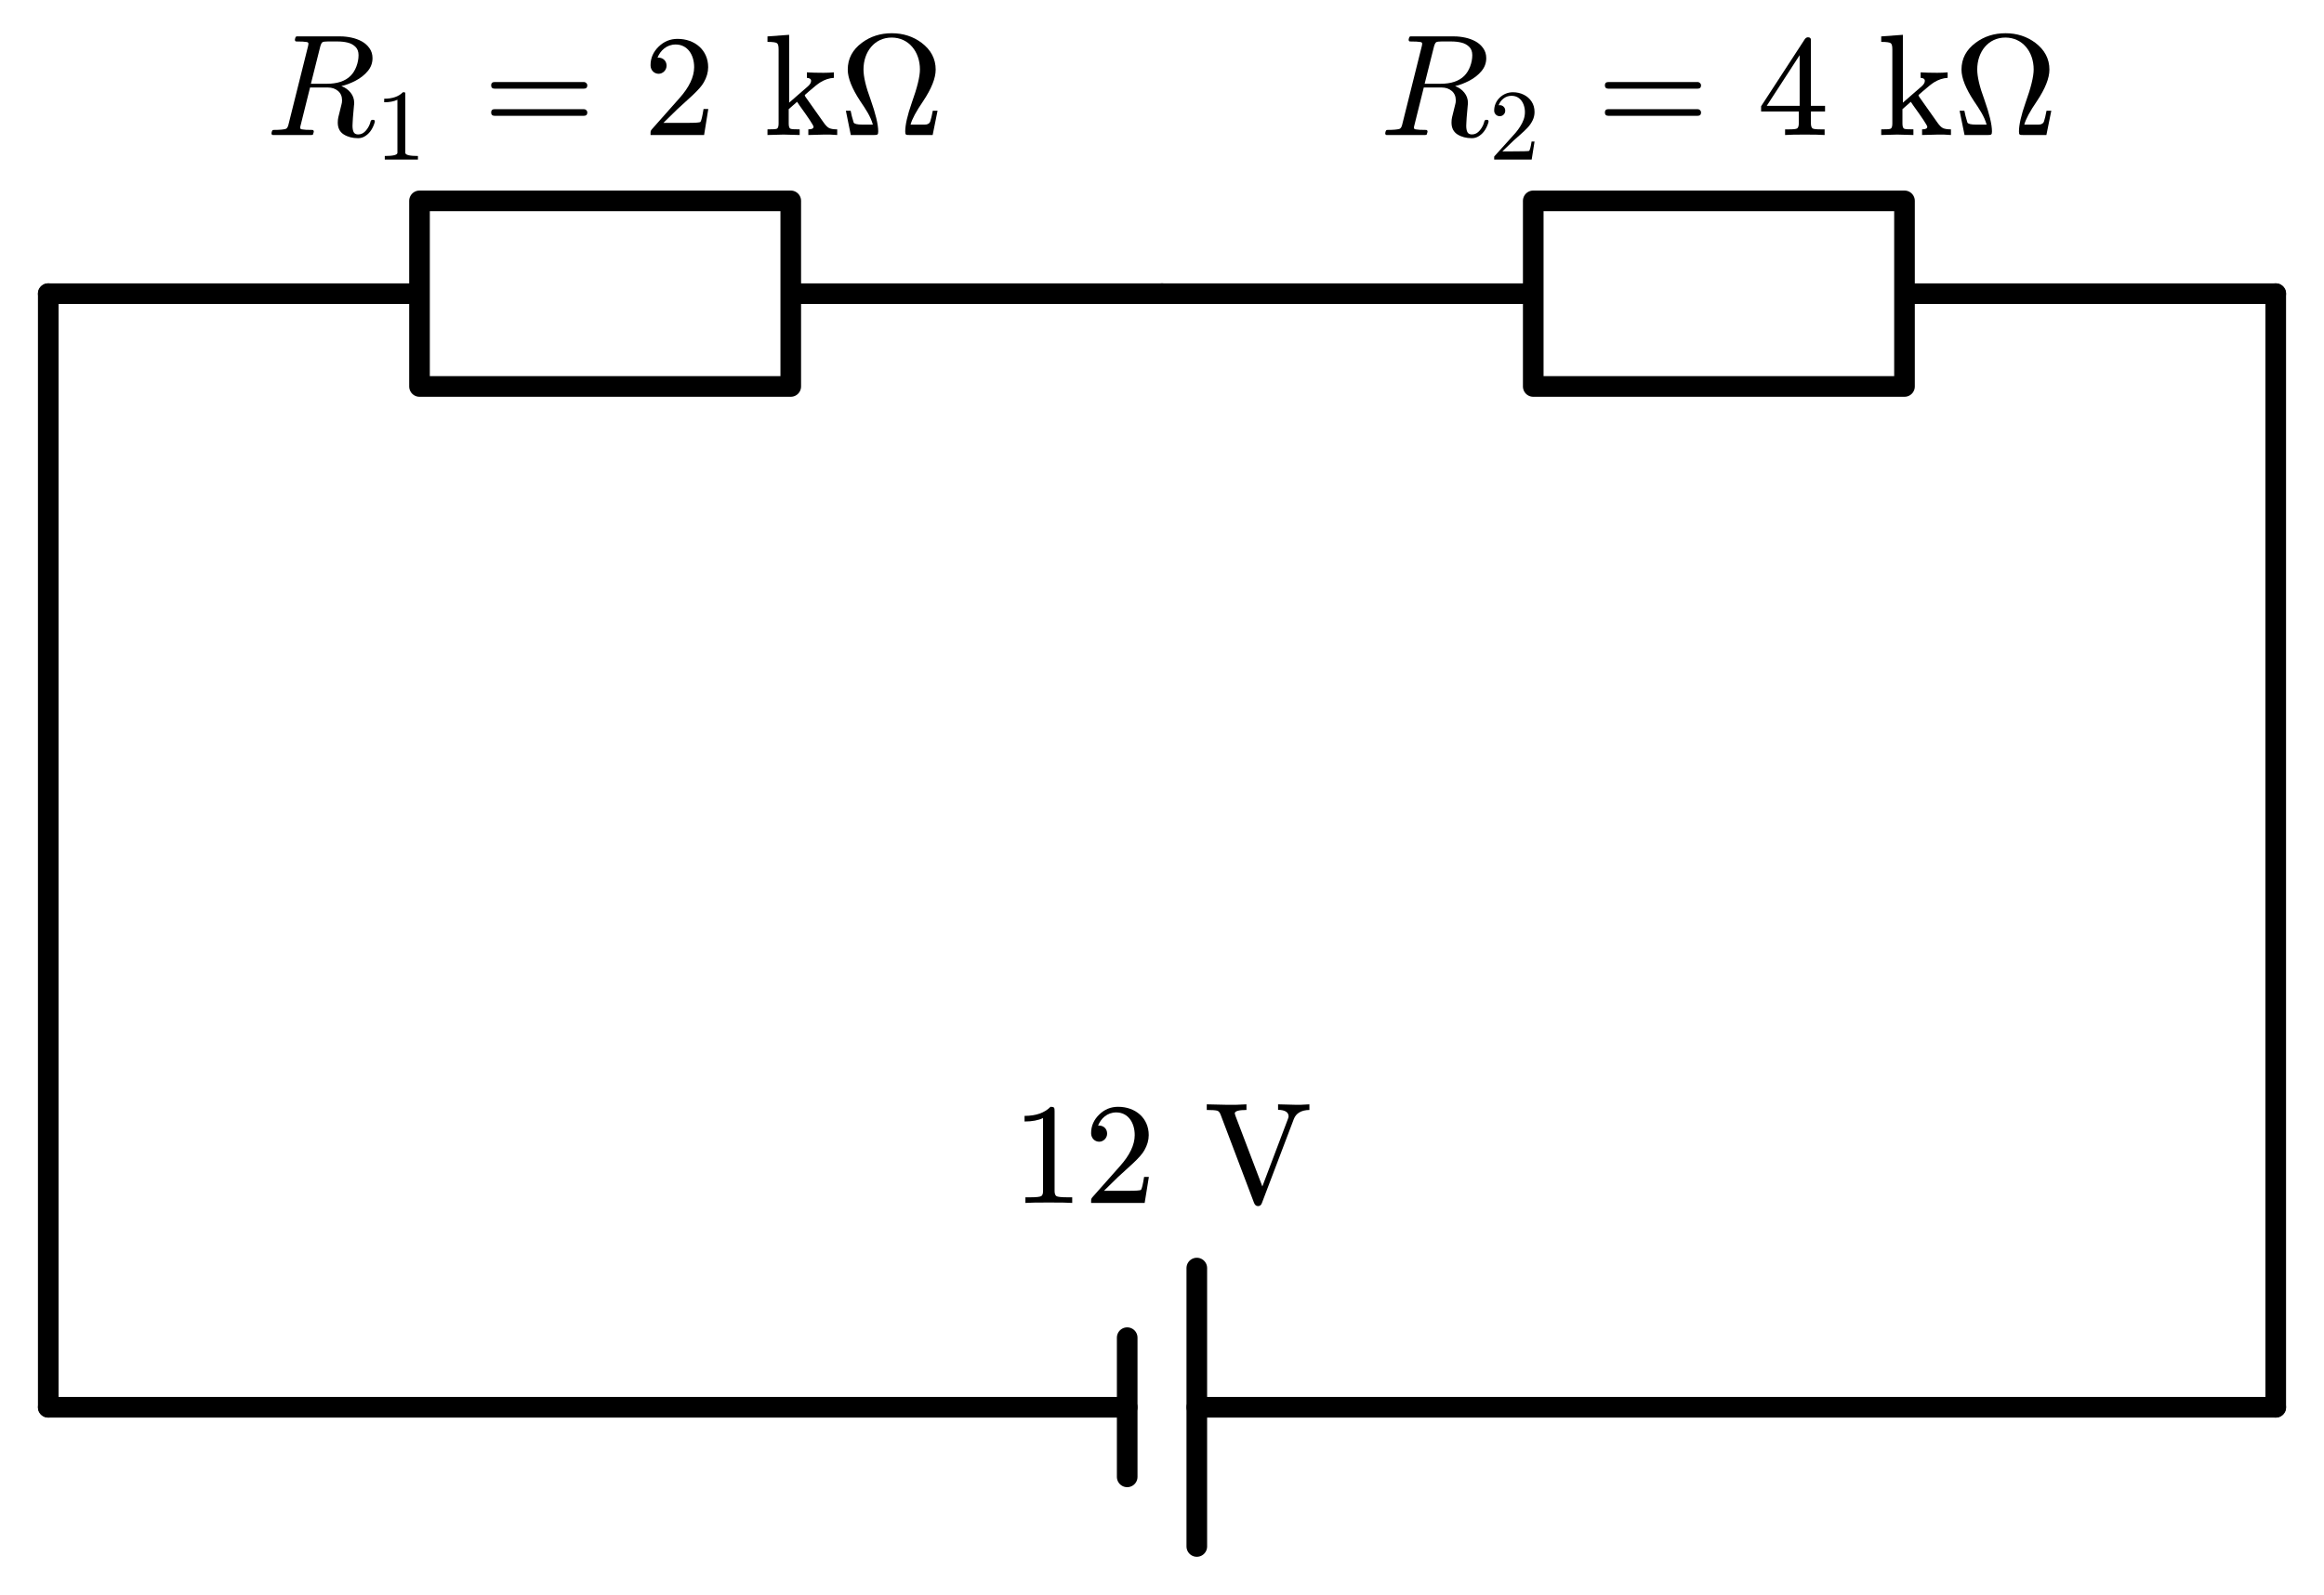
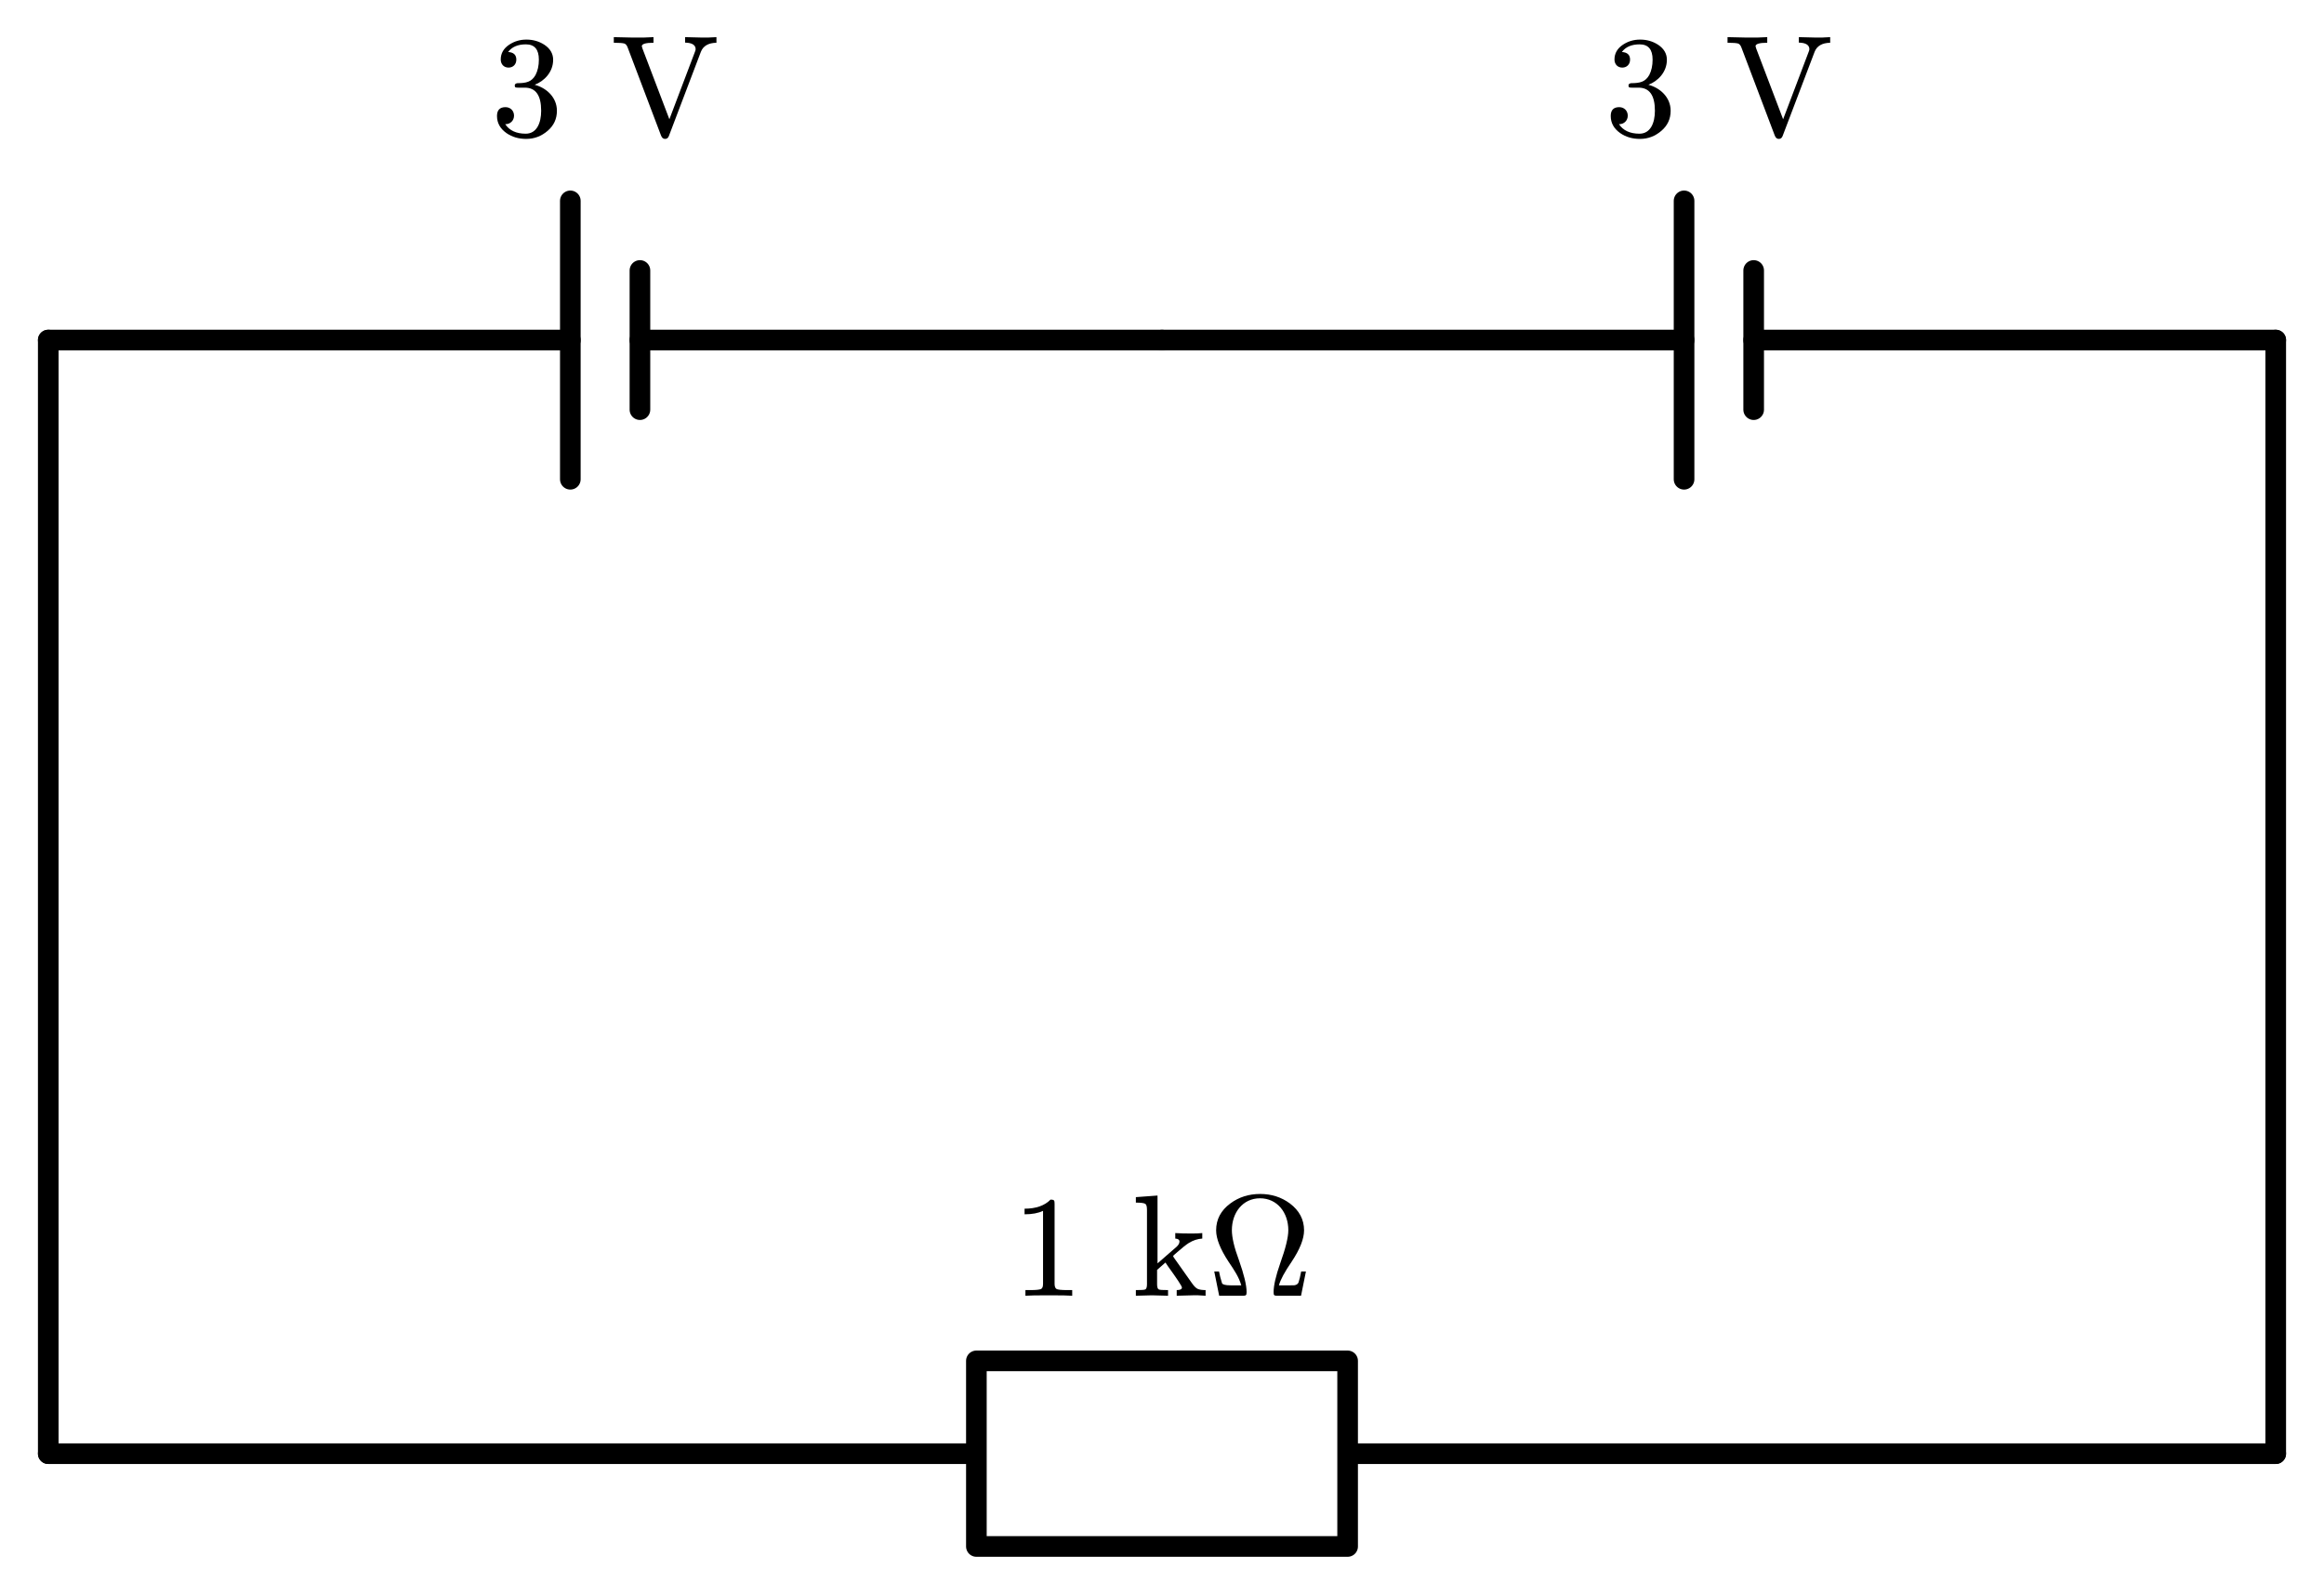
<svg xmlns="http://www.w3.org/2000/svg" xmlns:xlink="http://www.w3.org/1999/xlink" width="225.36pt" height="154.66pt" viewBox="0 0 225.36 154.66" version="1.1">
  <defs>
    <style type="text/css">*{stroke-linejoin: round; stroke-linecap: butt}</style>
  </defs>
  <g id="figure_1">
    <g id="patch_1">
      <path d="M 0 154.66  L 225.36 154.66  L 225.36 0  L 0 0  L 0 154.66  z " style="fill: none" />
    </g>
    <g id="axes_1">
      <g id="line2d_1">
-         <path d="M 220.68 136.48  L 116.055 136.48  M 109.305 136.48  L 4.68 136.48  " clip-path="url(#p744f93aedd)" style="fill: none; stroke: #000000; stroke-width: 2; stroke-linecap: round" />
+         <path d="M 4.68 32.98  L 55.305 32.98  M 62.055 32.98  L 112.68 32.98  " clip-path="url(#p8898d0c271)" style="fill: none; stroke: #000000; stroke-width: 2; stroke-linecap: round" />
      </g>
      <g id="line2d_2">
-         <path d="M 116.055 149.98  L 116.055 122.98  " clip-path="url(#p744f93aedd)" style="fill: none; stroke: #000000; stroke-width: 2; stroke-linecap: round" />
+         <path d="M 55.305 19.48  L 55.305 46.48  " clip-path="url(#p8898d0c271)" style="fill: none; stroke: #000000; stroke-width: 2; stroke-linecap: round" />
      </g>
      <g id="line2d_3">
-         <path d="M 109.305 143.23  L 109.305 129.73  " clip-path="url(#p744f93aedd)" style="fill: none; stroke: #000000; stroke-width: 2; stroke-linecap: round" />
+         <path d="M 62.055 26.23  L 62.055 39.73  " clip-path="url(#p8898d0c271)" style="fill: none; stroke: #000000; stroke-width: 2; stroke-linecap: round" />
      </g>
      <g id="line2d_4">
-         <path d="M 4.68 136.48  L 4.68 82.48  L 4.68 28.48  " clip-path="url(#p744f93aedd)" style="fill: none; stroke: #000000; stroke-width: 2; stroke-linecap: round" />
+         <path d="M 112.68 32.98  L 163.305 32.98  M 170.055 32.98  L 220.68 32.98  " clip-path="url(#p8898d0c271)" style="fill: none; stroke: #000000; stroke-width: 2; stroke-linecap: round" />
      </g>
      <g id="line2d_5">
-         <path d="M 4.68 28.48  L 40.68 28.48  L 40.68 19.48  L 76.68 19.48  L 76.68 37.48  L 40.68 37.48  L 40.68 28.48  M 76.68 28.48  L 112.68 28.48  " clip-path="url(#p744f93aedd)" style="fill: none; stroke: #000000; stroke-width: 2; stroke-linecap: round" />
+         <path d="M 163.305 19.48  L 163.305 46.48  " clip-path="url(#p8898d0c271)" style="fill: none; stroke: #000000; stroke-width: 2; stroke-linecap: round" />
      </g>
      <g id="line2d_6">
-         <path d="M 112.68 28.48  L 148.68 28.48  L 148.68 19.48  L 184.68 19.48  L 184.68 37.48  L 148.68 37.48  L 148.68 28.48  M 184.68 28.48  L 220.68 28.48  " clip-path="url(#p744f93aedd)" style="fill: none; stroke: #000000; stroke-width: 2; stroke-linecap: round" />
+         <path d="M 170.055 26.23  L 170.055 39.73  " clip-path="url(#p8898d0c271)" style="fill: none; stroke: #000000; stroke-width: 2; stroke-linecap: round" />
      </g>
      <g id="line2d_7">
-         <path d="M 220.68 28.48  L 220.68 82.48  L 220.68 136.48  " clip-path="url(#p744f93aedd)" style="fill: none; stroke: #000000; stroke-width: 2; stroke-linecap: round" />
+         <path d="M 220.68 32.98  L 220.68 86.98  L 220.68 140.98  " clip-path="url(#p8898d0c271)" style="fill: none; stroke: #000000; stroke-width: 2; stroke-linecap: round" />
+       </g>
+       <g id="line2d_8">
+         <path d="M 220.68 140.98  L 130.68 140.98  L 130.68 149.98  L 94.68 149.98  L 94.68 131.98  L 130.68 131.98  L 130.68 140.98  M 94.68 140.98  L 4.68 140.98  " clip-path="url(#p8898d0c271)" style="fill: none; stroke: #000000; stroke-width: 2; stroke-linecap: round" />
+       </g>
+       <g id="line2d_9">
+         <path d="M 4.68 140.98  L 4.68 86.98  L 4.68 32.98  " clip-path="url(#p8898d0c271)" style="fill: none; stroke: #000000; stroke-width: 2; stroke-linecap: round" />
      </g>
      <g id="text_1">
-         <g transform="translate(98.10578 116.6631) scale(0.14 -0.14)">
+         <g transform="translate(47.60578 13.16313) scale(0.14 -0.14)">
          <defs>
-             <path id="NewCMMath-Book-31" d="M 1722 4262  C 1459 3994 1075 3859 570 3859  L 570 3610  C 902 3610 1178 3661 1389 3763  L 1389 525  C 1389 410 1363 333 1306 301  C 1248 269 1088 250 832 250  L 608 250  L 608 0  C 768 13 1114 19 1645 19  C 2176 19 2522 13 2682 0  L 2682 250  L 2458 250  C 2195 250 2035 269 1984 301  C 1933 333 1901 410 1901 525  L 1901 4070  C 1901 4224 1888 4262 1722 4262  z " transform="scale(0.015625)" />
-             <path id="NewCMMath-Book-32" d="M 1517 4262  C 1190 4262 915 4147 678 3917  C 442 3686 320 3418 320 3091  C 320 2874 480 2714 678 2714  C 870 2714 1030 2880 1030 3072  C 1030 3283 877 3430 672 3430  C 653 3430 640 3430 627 3424  C 749 3738 1030 4013 1434 4013  C 1958 4013 2253 3558 2253 3008  C 2253 2579 2035 2118 1600 1632  L 397 275  C 314 179 320 186 320 0  L 2694 0  L 2880 1152  L 2669 1152  C 2618 826 2573 640 2534 582  C 2502 550 2310 538 1958 538  L 890 538  L 1510 1146  C 1946 1555 2496 1997 2682 2336  C 2810 2560 2874 2784 2874 3008  C 2874 3763 2285 4262 1517 4262  z " transform="scale(0.015625)" />
+             <path id="NewCMMath-Book-33" d="M 1939 2259  C 2362 2419 2758 2822 2758 3366  C 2758 3642 2624 3866 2362 4038  C 2131 4186 1869 4262 1574 4262  C 1286 4262 1037 4186 813 4038  C 563 3872 435 3654 435 3379  C 435 3168 576 3021 781 3021  C 986 3021 1126 3168 1126 3373  C 1126 3584 1005 3699 762 3712  C 928 3936 1190 4051 1549 4051  C 1933 4051 2125 3827 2125 3373  C 2125 3104 2074 2880 1978 2694  C 1805 2387 1568 2330 1171 2330  C 1094 2317 1056 2285 1056 2227  C 1056 2131 1101 2131 1229 2131  L 1504 2131  C 1984 2131 2227 1792 2227 1107  C 2227 563 2029 90 1542 90  C 1126 90 819 230 634 512  C 858 506 1024 672 1024 890  C 1024 1107 864 1267 646 1267  C 397 1267 269 1139 269 877  C 269 563 410 314 691 115  C 941 -58 1235 -141 1562 -141  C 1926 -141 2240 -19 2515 218  C 2790 454 2925 749 2925 1107  C 2925 1709 2451 2125 1939 2259  z " transform="scale(0.015625)" />
            <path id="NewCMMath-Book-20" transform="scale(0.015625)" />
            <path id="NewCMMath-Book-56" d="M 3981 3718  C 4083 3981 4314 4115 4672 4122  L 4672 4371  C 4397 4352 4186 4346 4032 4352  L 3283 4371  L 3283 4128  C 3597 4122 3750 4019 3750 3834  C 3750 3808 3738 3770 3718 3718  L 2586 730  L 1395 3859  C 1376 3923 1363 3962 1363 3968  C 1363 4070 1536 4122 1882 4122  L 1882 4371  C 1613 4352 1306 4346 954 4352  L 122 4371  L 122 4122  C 358 4122 512 4109 582 4090  C 653 4070 704 4006 742 3898  L 2214 13  C 2253 -90 2310 -141 2394 -141  C 2477 -141 2534 -96 2566 -6  L 3981 3718  z " transform="scale(0.015625)" />
          </defs>
-           <use xlink:href="#NewCMMath-Book-31" />
-           <use xlink:href="#NewCMMath-Book-32" x="50" />
-           <use xlink:href="#NewCMMath-Book-20" x="100" />
-           <use xlink:href="#NewCMMath-Book-56" x="133.2" />
+           <use xlink:href="#NewCMMath-Book-33" />
+           <use xlink:href="#NewCMMath-Book-20" x="50" />
+           <use xlink:href="#NewCMMath-Book-56" x="83.2" />
        </g>
      </g>
      <g id="text_2">
-         <g transform="translate(25.78 13.16313) scale(0.14 -0.14)">
+         <g transform="translate(155.6058 13.16313) scale(0.14 -0.14)">
+           <use xlink:href="#NewCMMath-Book-33" />
+           <use xlink:href="#NewCMMath-Book-20" x="50" />
+           <use xlink:href="#NewCMMath-Book-56" x="83.2" />
+         </g>
+       </g>
+       <g id="text_3">
+         <g transform="translate(98.10578 125.6631) scale(0.14 -0.14)">
          <defs>
-             <path id="Cmmi10-52" d="M 313 0  Q 250 0 250 84  Q 253 100 262 139  Q 272 178 289 201  Q 306 225 331 225  Q 722 225 878 269  Q 959 297 997 441  L 1875 3956  Q 1888 4019 1888 4044  Q 1888 4113 1813 4122  Q 1691 4147 1350 4147  Q 1288 4147 1288 4231  Q 1291 4247 1300 4286  Q 1309 4325 1326 4348  Q 1344 4372 1369 4372  L 3309 4372  Q 3541 4372 3791 4319  Q 4041 4266 4250 4152  Q 4459 4038 4593 3848  Q 4728 3659 4728 3406  Q 4728 3084 4515 2831  Q 4303 2578 3978 2408  Q 3653 2238 3347 2169  Q 3597 2078 3756 1879  Q 3916 1681 3916 1422  Q 3916 1388 3914 1370  Q 3913 1353 3909 1331  L 3859 763  Q 3853 638 3847 550  Q 3841 463 3841 409  Q 3841 234 3892 129  Q 3944 25 4097 25  Q 4297 25 4448 211  Q 4600 397 4647 616  Q 4675 672 4709 672  L 4769 672  Q 4831 672 4831 588  Q 4784 403 4682 237  Q 4581 72 4426 -34  Q 4272 -141 4091 -141  Q 3716 -141 3452 26  Q 3188 194 3188 550  Q 3188 684 3213 788  L 3353 1356  Q 3378 1434 3378 1538  Q 3378 1803 3198 1954  Q 3019 2106 2747 2106  L 1959 2106  L 1538 416  Q 1522 363 1522 325  Q 1522 259 1600 250  Q 1722 225 2059 225  Q 2125 225 2125 141  Q 2103 50 2090 25  Q 2078 0 2016 0  L 313 0  z M 1997 2272  L 2706 2272  Q 3403 2272 3756 2625  Q 3919 2788 4014 3039  Q 4109 3291 4109 3541  Q 4109 3778 3970 3912  Q 3831 4047 3626 4097  Q 3422 4147 3175 4147  L 2747 4147  Q 2572 4147 2515 4117  Q 2459 4088 2413 3928  L 1997 2272  z " transform="scale(0.015625)" />
-             <path id="Cmr10-31" d="M 594 0  L 594 225  Q 1394 225 1394 428  L 1394 3788  Q 1063 3628 556 3628  L 556 3853  Q 1341 3853 1741 4263  L 1831 4263  Q 1853 4263 1873 4245  Q 1894 4228 1894 4206  L 1894 428  Q 1894 225 2694 225  L 2694 0  L 594 0  z " transform="scale(0.015625)" />
-             <path id="NewCMMath-Book-3d" d="M 4467 2349  L 512 2349  C 410 2349 358 2298 358 2202  C 358 2106 410 2054 512 2054  L 4467 2054  C 4570 2054 4621 2106 4621 2202  C 4621 2278 4550 2349 4467 2349  z M 4467 1146  L 512 1146  C 410 1146 358 1094 358 998  C 358 902 410 851 512 851  L 4467 851  C 4570 851 4621 902 4621 998  C 4621 1082 4550 1146 4467 1146  z " transform="scale(0.015625)" />
+             <path id="NewCMMath-Book-31" d="M 1722 4262  C 1459 3994 1075 3859 570 3859  L 570 3610  C 902 3610 1178 3661 1389 3763  L 1389 525  C 1389 410 1363 333 1306 301  C 1248 269 1088 250 832 250  L 608 250  L 608 0  C 768 13 1114 19 1645 19  C 2176 19 2522 13 2682 0  L 2682 250  L 2458 250  C 2195 250 2035 269 1984 301  C 1933 333 1901 410 1901 525  L 1901 4070  C 1901 4224 1888 4262 1722 4262  z " transform="scale(0.015625)" />
            <path id="NewCMMath-Book-6b" d="M 2701 19  C 2829 26 3021 19 3270 0  L 3270 250  C 3117 250 3002 269 2925 301  C 2848 333 2758 422 2656 570  L 1856 1702  C 1837 1760 1824 1779 1824 1760  C 1824 1766 1888 1824 2022 1939  C 2246 2138 2413 2266 2522 2336  C 2720 2458 2918 2522 3123 2534  L 3123 2778  C 2989 2765 2835 2758 2662 2758  C 2368 2758 2125 2765 1926 2778  L 1926 2534  C 2048 2528 2112 2483 2112 2400  C 2112 2323 2067 2246 1984 2170  L 1139 1434  L 1139 4442  L 179 4371  L 179 4128  C 410 4128 550 4109 602 4070  C 653 4032 672 3942 672 3795  L 672 506  C 672 384 646 307 602 282  C 557 256 416 250 179 250  L 179 0  L 890 19  L 1606 0  L 1606 250  C 1370 250 1235 256 1190 282  C 1146 307 1120 384 1120 506  L 1120 1146  L 1491 1472  L 1594 1318  C 2010 742 2221 422 2221 365  C 2221 288 2144 250 1990 250  L 1990 0  L 2701 19  z " transform="scale(0.015625)" />
            <path id="NewCMMath-Book-3a9" d="M 1709 160  C 1709 467 1594 941 1370 1574  C 1158 2144 1056 2586 1056 2906  C 1056 3686 1542 4320 2304 4320  C 3066 4320 3558 3686 3558 2906  C 3558 2592 3437 2099 3200 1440  C 3002 877 2906 448 2906 160  C 2906 6 2931 0 3091 0  L 4122 0  L 4339 1075  L 4128 1075  C 4090 870 4051 710 4013 595  C 3987 525 3930 486 3846 467  C 3827 461 3750 461 3616 461  L 3142 461  C 3206 704 3392 1050 3699 1498  C 4070 2054 4256 2522 4256 2899  C 4256 3379 4045 3776 3629 4090  C 3251 4371 2810 4512 2310 4512  C 1805 4512 1363 4371 986 4090  C 570 3782 358 3386 358 2899  C 358 2528 544 2061 915 1498  C 1158 1139 1370 826 1472 461  L 998 461  C 781 461 653 493 621 550  C 557 755 512 928 486 1075  L 275 1075  L 493 0  L 1530 0  C 1677 0 1709 13 1709 160  z " transform="scale(0.015625)" />
          </defs>
-           <use xlink:href="#Cmmi10-52" transform="translate(0 0.5)" />
-           <use xlink:href="#Cmr10-31" transform="translate(75.87891 -16.50625) scale(0.7)" />
-           <use xlink:href="#NewCMMath-Book-20" transform="translate(117.2562 0.5)" />
-           <use xlink:href="#NewCMMath-Book-3d" transform="translate(150.4562 0.5)" />
-           <use xlink:href="#NewCMMath-Book-20" transform="translate(228.2562 0.5)" />
-           <use xlink:href="#NewCMMath-Book-32" transform="translate(261.4562 0.5)" />
-           <use xlink:href="#NewCMMath-Book-20" transform="translate(311.4562 0.5)" />
-           <use xlink:href="#NewCMMath-Book-6b" transform="translate(344.6562 0.5)" />
-           <use xlink:href="#NewCMMath-Book-3a9" transform="translate(397.4562 0.5)" />
-         </g>
-       </g>
-       <g id="text_3">
-         <g transform="translate(133.78 13.16313) scale(0.14 -0.14)">
-           <defs>
-             <path id="Cmr10-32" d="M 319 0  L 319 172  Q 319 188 331 206  L 1325 1306  Q 1550 1550 1690 1715  Q 1831 1881 1968 2097  Q 2106 2313 2186 2536  Q 2266 2759 2266 3009  Q 2266 3272 2169 3511  Q 2072 3750 1880 3894  Q 1688 4038 1416 4038  Q 1138 4038 916 3870  Q 694 3703 603 3438  Q 628 3444 672 3444  Q 816 3444 917 3347  Q 1019 3250 1019 3097  Q 1019 2950 917 2848  Q 816 2747 672 2747  Q 522 2747 420 2851  Q 319 2956 319 3097  Q 319 3338 409 3548  Q 500 3759 670 3923  Q 841 4088 1055 4175  Q 1269 4263 1509 4263  Q 1875 4263 2190 4108  Q 2506 3953 2690 3670  Q 2875 3388 2875 3009  Q 2875 2731 2753 2481  Q 2631 2231 2440 2026  Q 2250 1822 1953 1562  Q 1656 1303 1563 1216  L 838 519  L 1453 519  Q 1906 519 2211 526  Q 2516 534 2534 550  Q 2609 631 2688 1141  L 2875 1141  L 2694 0  L 319 0  z " transform="scale(0.015625)" />
-             <path id="NewCMMath-Book-34" d="M 2259 4333  C 2202 4333 2150 4301 2112 4243  L 179 1274  L 179 1043  L 1850 1043  L 1850 518  C 1850 403 1824 326 1779 294  C 1734 262 1613 250 1402 250  L 1242 250  L 1242 0  C 1427 13 1722 19 2118 19  C 2515 19 2810 13 2995 0  L 2995 250  L 2835 250  C 2624 250 2502 262 2458 294  C 2413 326 2387 403 2387 518  L 2387 1043  L 3014 1043  L 3014 1293  L 2387 1293  L 2387 4224  C 2387 4288 2342 4333 2259 4333  z M 1888 3539  L 1888 1293  L 429 1293  L 1888 3539  z " transform="scale(0.015625)" />
-           </defs>
-           <use xlink:href="#Cmmi10-52" transform="translate(0 0.5)" />
-           <use xlink:href="#Cmr10-32" transform="translate(75.87891 -16.50625) scale(0.7)" />
-           <use xlink:href="#NewCMMath-Book-20" transform="translate(117.2562 0.5)" />
-           <use xlink:href="#NewCMMath-Book-3d" transform="translate(150.4562 0.5)" />
-           <use xlink:href="#NewCMMath-Book-20" transform="translate(228.2562 0.5)" />
-           <use xlink:href="#NewCMMath-Book-34" transform="translate(261.4562 0.5)" />
-           <use xlink:href="#NewCMMath-Book-20" transform="translate(311.4562 0.5)" />
-           <use xlink:href="#NewCMMath-Book-6b" transform="translate(344.6562 0.5)" />
-           <use xlink:href="#NewCMMath-Book-3a9" transform="translate(397.4562 0.5)" />
+           <use xlink:href="#NewCMMath-Book-31" />
+           <use xlink:href="#NewCMMath-Book-20" x="50" />
+           <use xlink:href="#NewCMMath-Book-6b" x="83.2" />
+           <use xlink:href="#NewCMMath-Book-3a9" x="136" />
        </g>
      </g>
    </g>
  </g>
  <defs>
-     <clipPath id="p744f93aedd">
-       <rect x="0" y="-0" width="225.36" height="154.66" />
+     <clipPath id="p8898d0c271">
+       <rect x="0" y="0" width="225.36" height="154.66" />
    </clipPath>
  </defs>
</svg>
